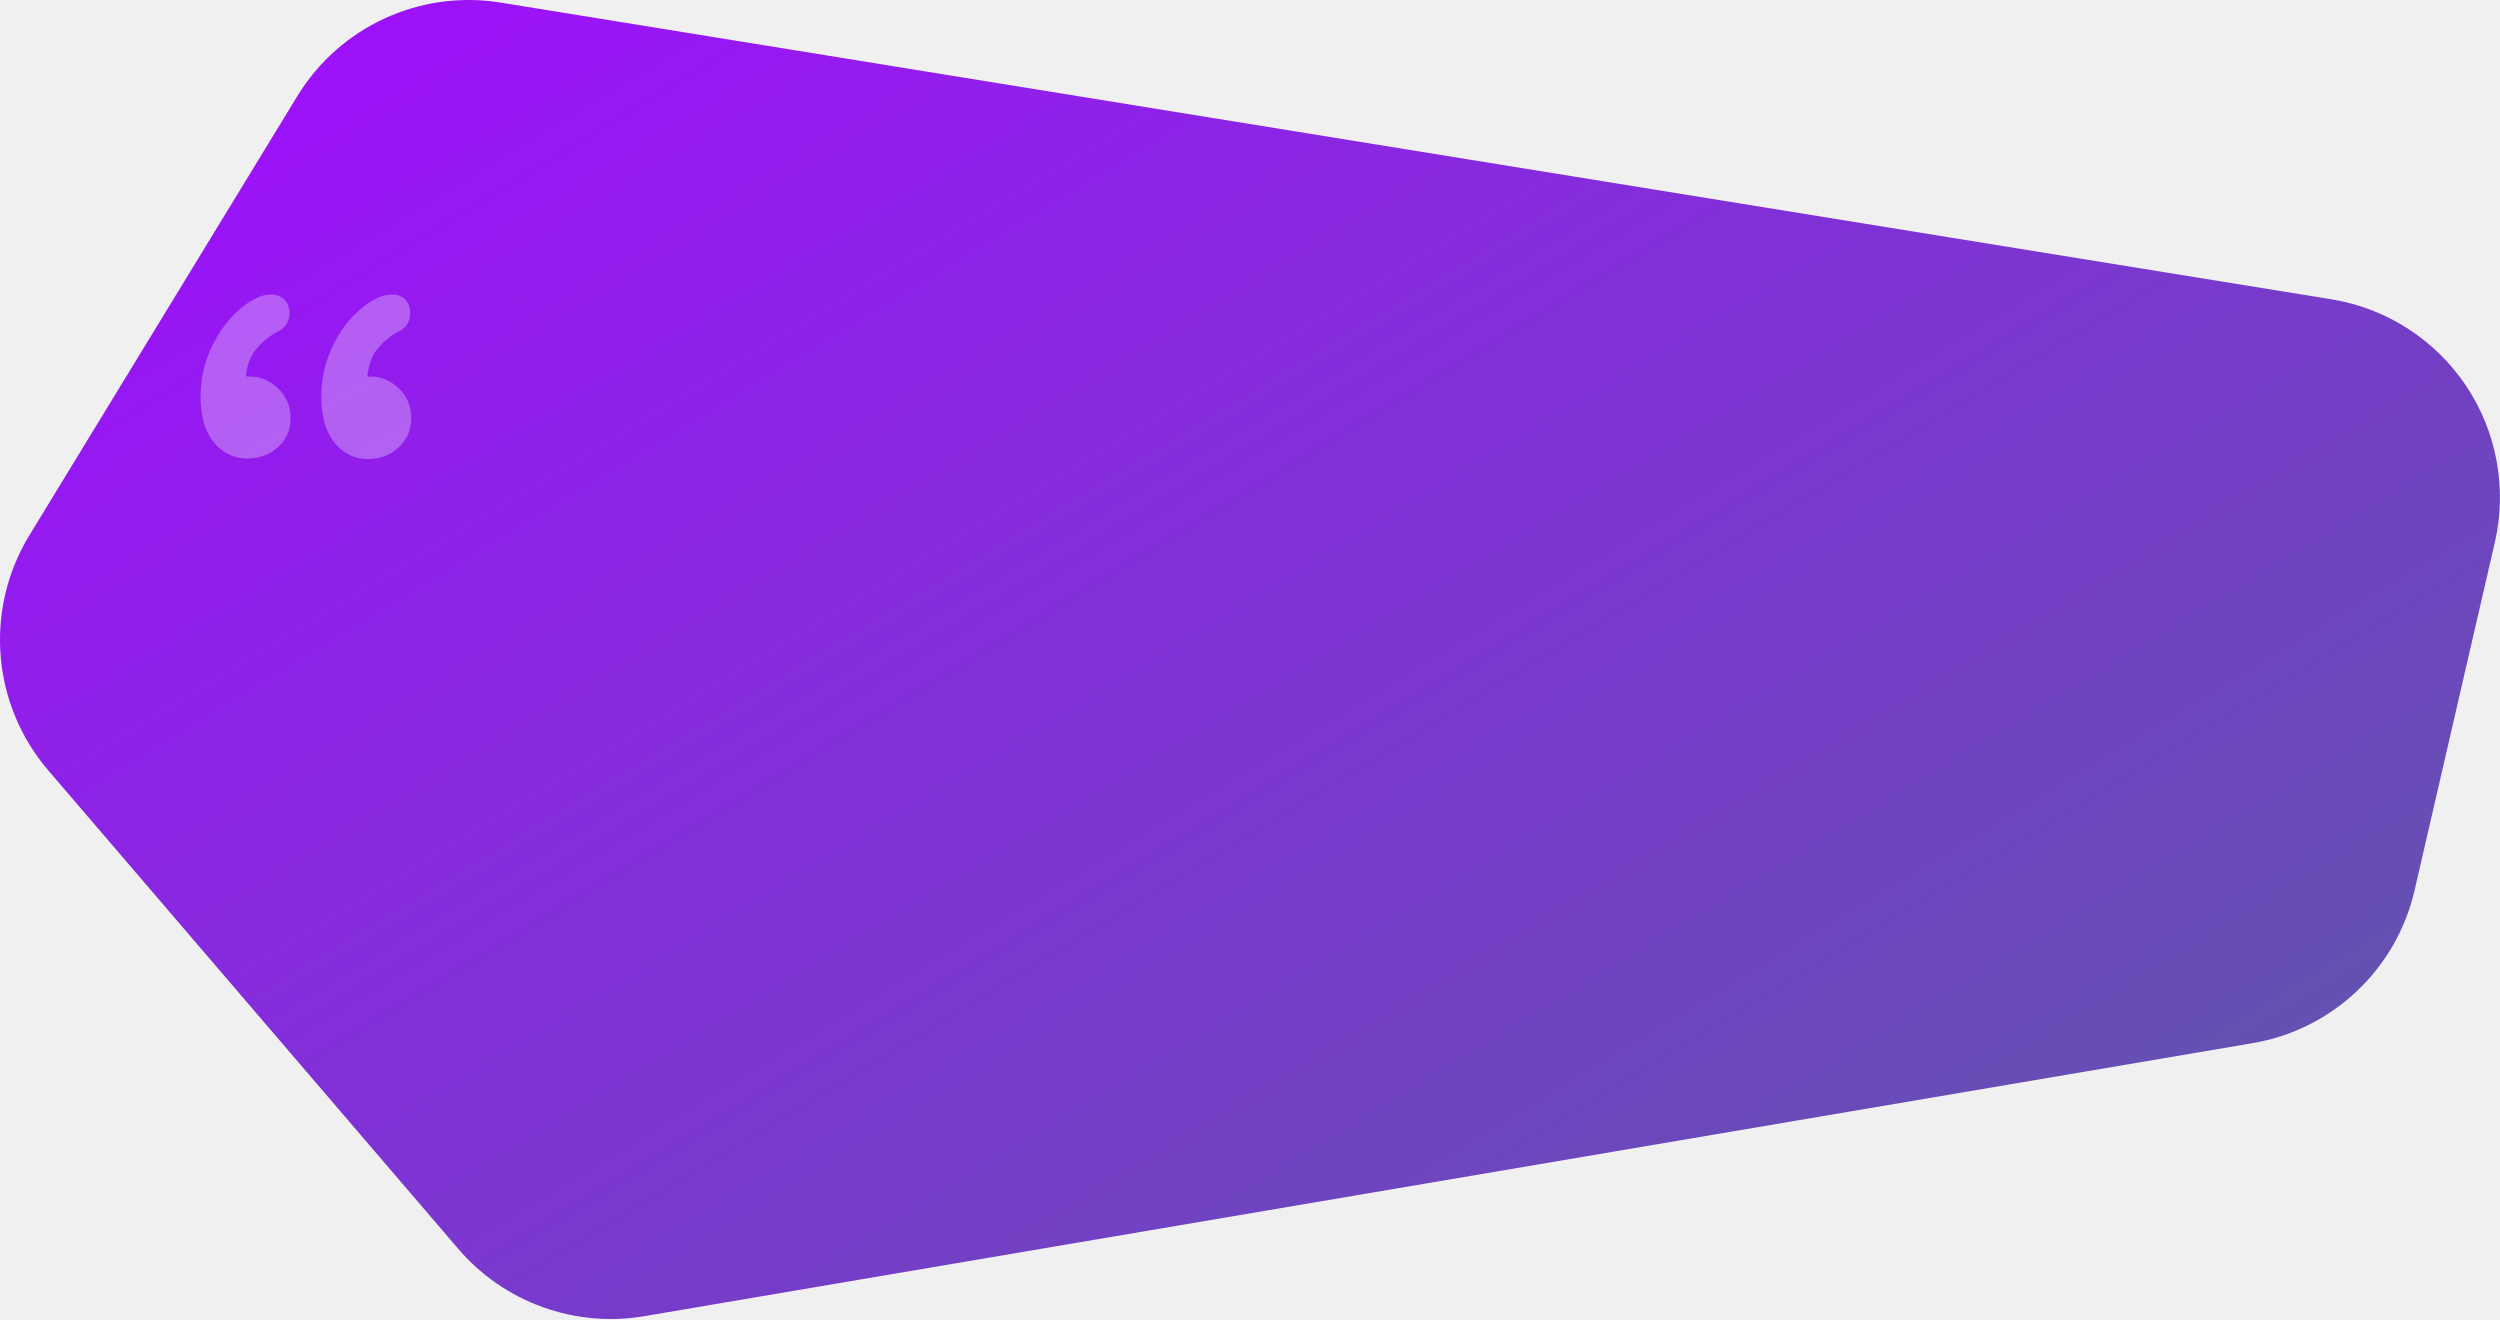
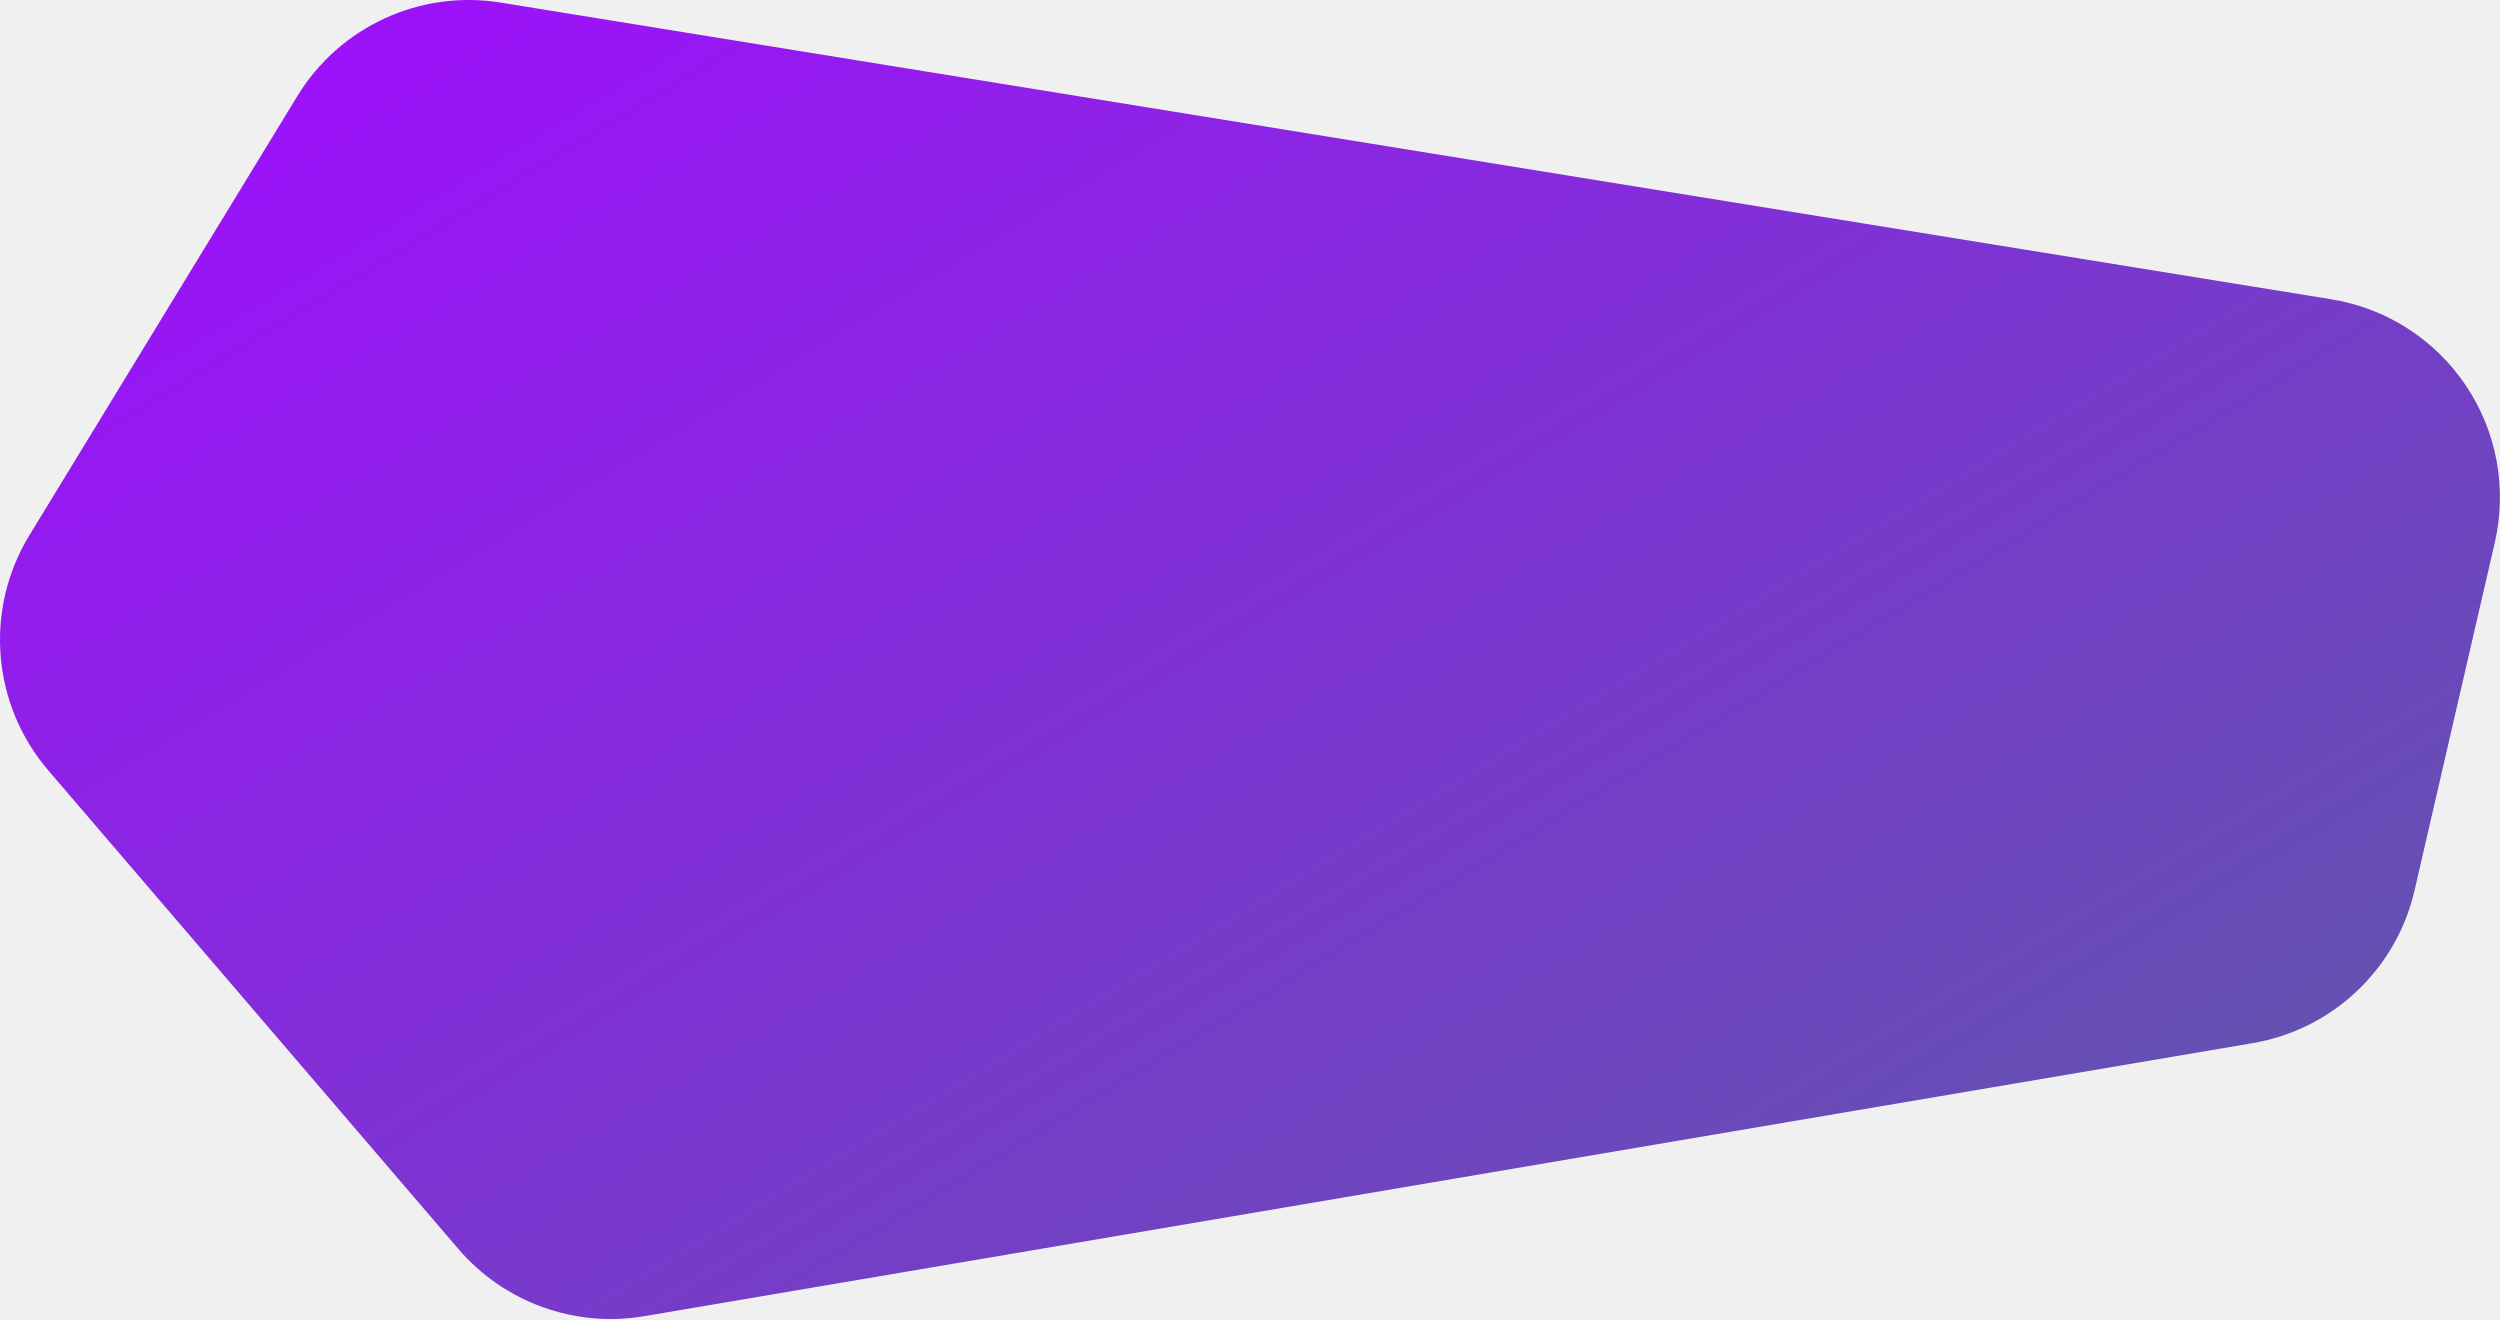
<svg xmlns="http://www.w3.org/2000/svg" viewBox="0 0 1245.847 657.317">
  <defs>
    <linearGradient id="a" y1=".133" x2=".968" y2=".963" gradientUnits="objectBoundingBox">
      <stop offset="0" stop-color="#9e0ffc" />
      <stop offset="1" stop-color="#5c5aa7" />
    </linearGradient>
  </defs>
  <g data-name="Group 1">
    <path data-name="Path 3" d="M148.157 47.921A100 100 0 0 1 249.521 1.292l912.3 147.857a100 100 0 0 1 81.442 121.192l-40 173.393a100 100 0 0 1-80.7 76.11L321.072 655.9a100 100 0 0 1-92.672-33.517L24.065 383.92a100 100 0 0 1-9.43-117.15z" fill="url(#a)" />
-     <path data-name="“" d="M183.348 228.757a20.726 20.726 0 0 1-9.228-2.05 22.087 22.087 0 0 1-7.451-6.15 27.9 27.9 0 0 1-4.921-9.806 47.386 47.386 0 0 1-1.641-13.017 57.216 57.216 0 0 1 3.415-19.817 59.52 59.52 0 0 1 8.818-16.195 48.454 48.454 0 0 1 11.622-10.933c4.127-2.675 7.875-4.032 11.142-4.032 2.994 0 5.317.851 6.9 2.528a9.482 9.482 0 0 1 2.392 6.765 10.147 10.147 0 0 1-1.333 5.3 9.675 9.675 0 0 1-4 3.587 36.006 36.006 0 0 0-11.348 9.362c-2.54 3.4-4.1 7.883-4.649 13.325h1.782a18.424 18.424 0 0 1 7.3 1.486 22.323 22.323 0 0 1 6.58 4.458 19.874 19.874 0 0 1 4.666 6.68 20.953 20.953 0 0 1 1.554 8.145 19.969 19.969 0 0 1-1.555 7.927 19.768 19.768 0 0 1-4.666 6.56 21.038 21.038 0 0 1-6.956 4.408 23.53 23.53 0 0 1-8.423 1.469zm-60.156-.274a20.9 20.9 0 0 1-9.143-2 22.357 22.357 0 0 1-7.468-6 26.75 26.75 0 0 1-4.973-9.686 47.021 47.021 0 0 1-1.66-13.063 58.744 58.744 0 0 1 1.453-13.1 56.356 56.356 0 0 1 4.357-12.252 64.787 64.787 0 0 1 6.46-10.592 48.246 48.246 0 0 1 7.76-8.133 37.8 37.8 0 0 1 7.947-5.177 16.923 16.923 0 0 1 7.023-1.723 9.005 9.005 0 0 1 6.836 2.6 9.381 9.381 0 0 1 2.462 6.7 10.008 10.008 0 0 1-1.333 5.227 10.137 10.137 0 0 1-4 3.656 37.389 37.389 0 0 0-11.484 9.287 23.611 23.611 0 0 0-4.781 13.394h1.91a18.839 18.839 0 0 1 7.4 1.486 22.165 22.165 0 0 1 6.613 4.458 19.874 19.874 0 0 1 4.666 6.68 20.953 20.953 0 0 1 1.555 8.149 20.024 20.024 0 0 1-1.555 7.978 18.787 18.787 0 0 1-4.666 6.441 21.151 21.151 0 0 1-6.955 4.253 24.294 24.294 0 0 1-8.426 1.417z" fill="#fff" opacity=".3" />
  </g>
</svg>
